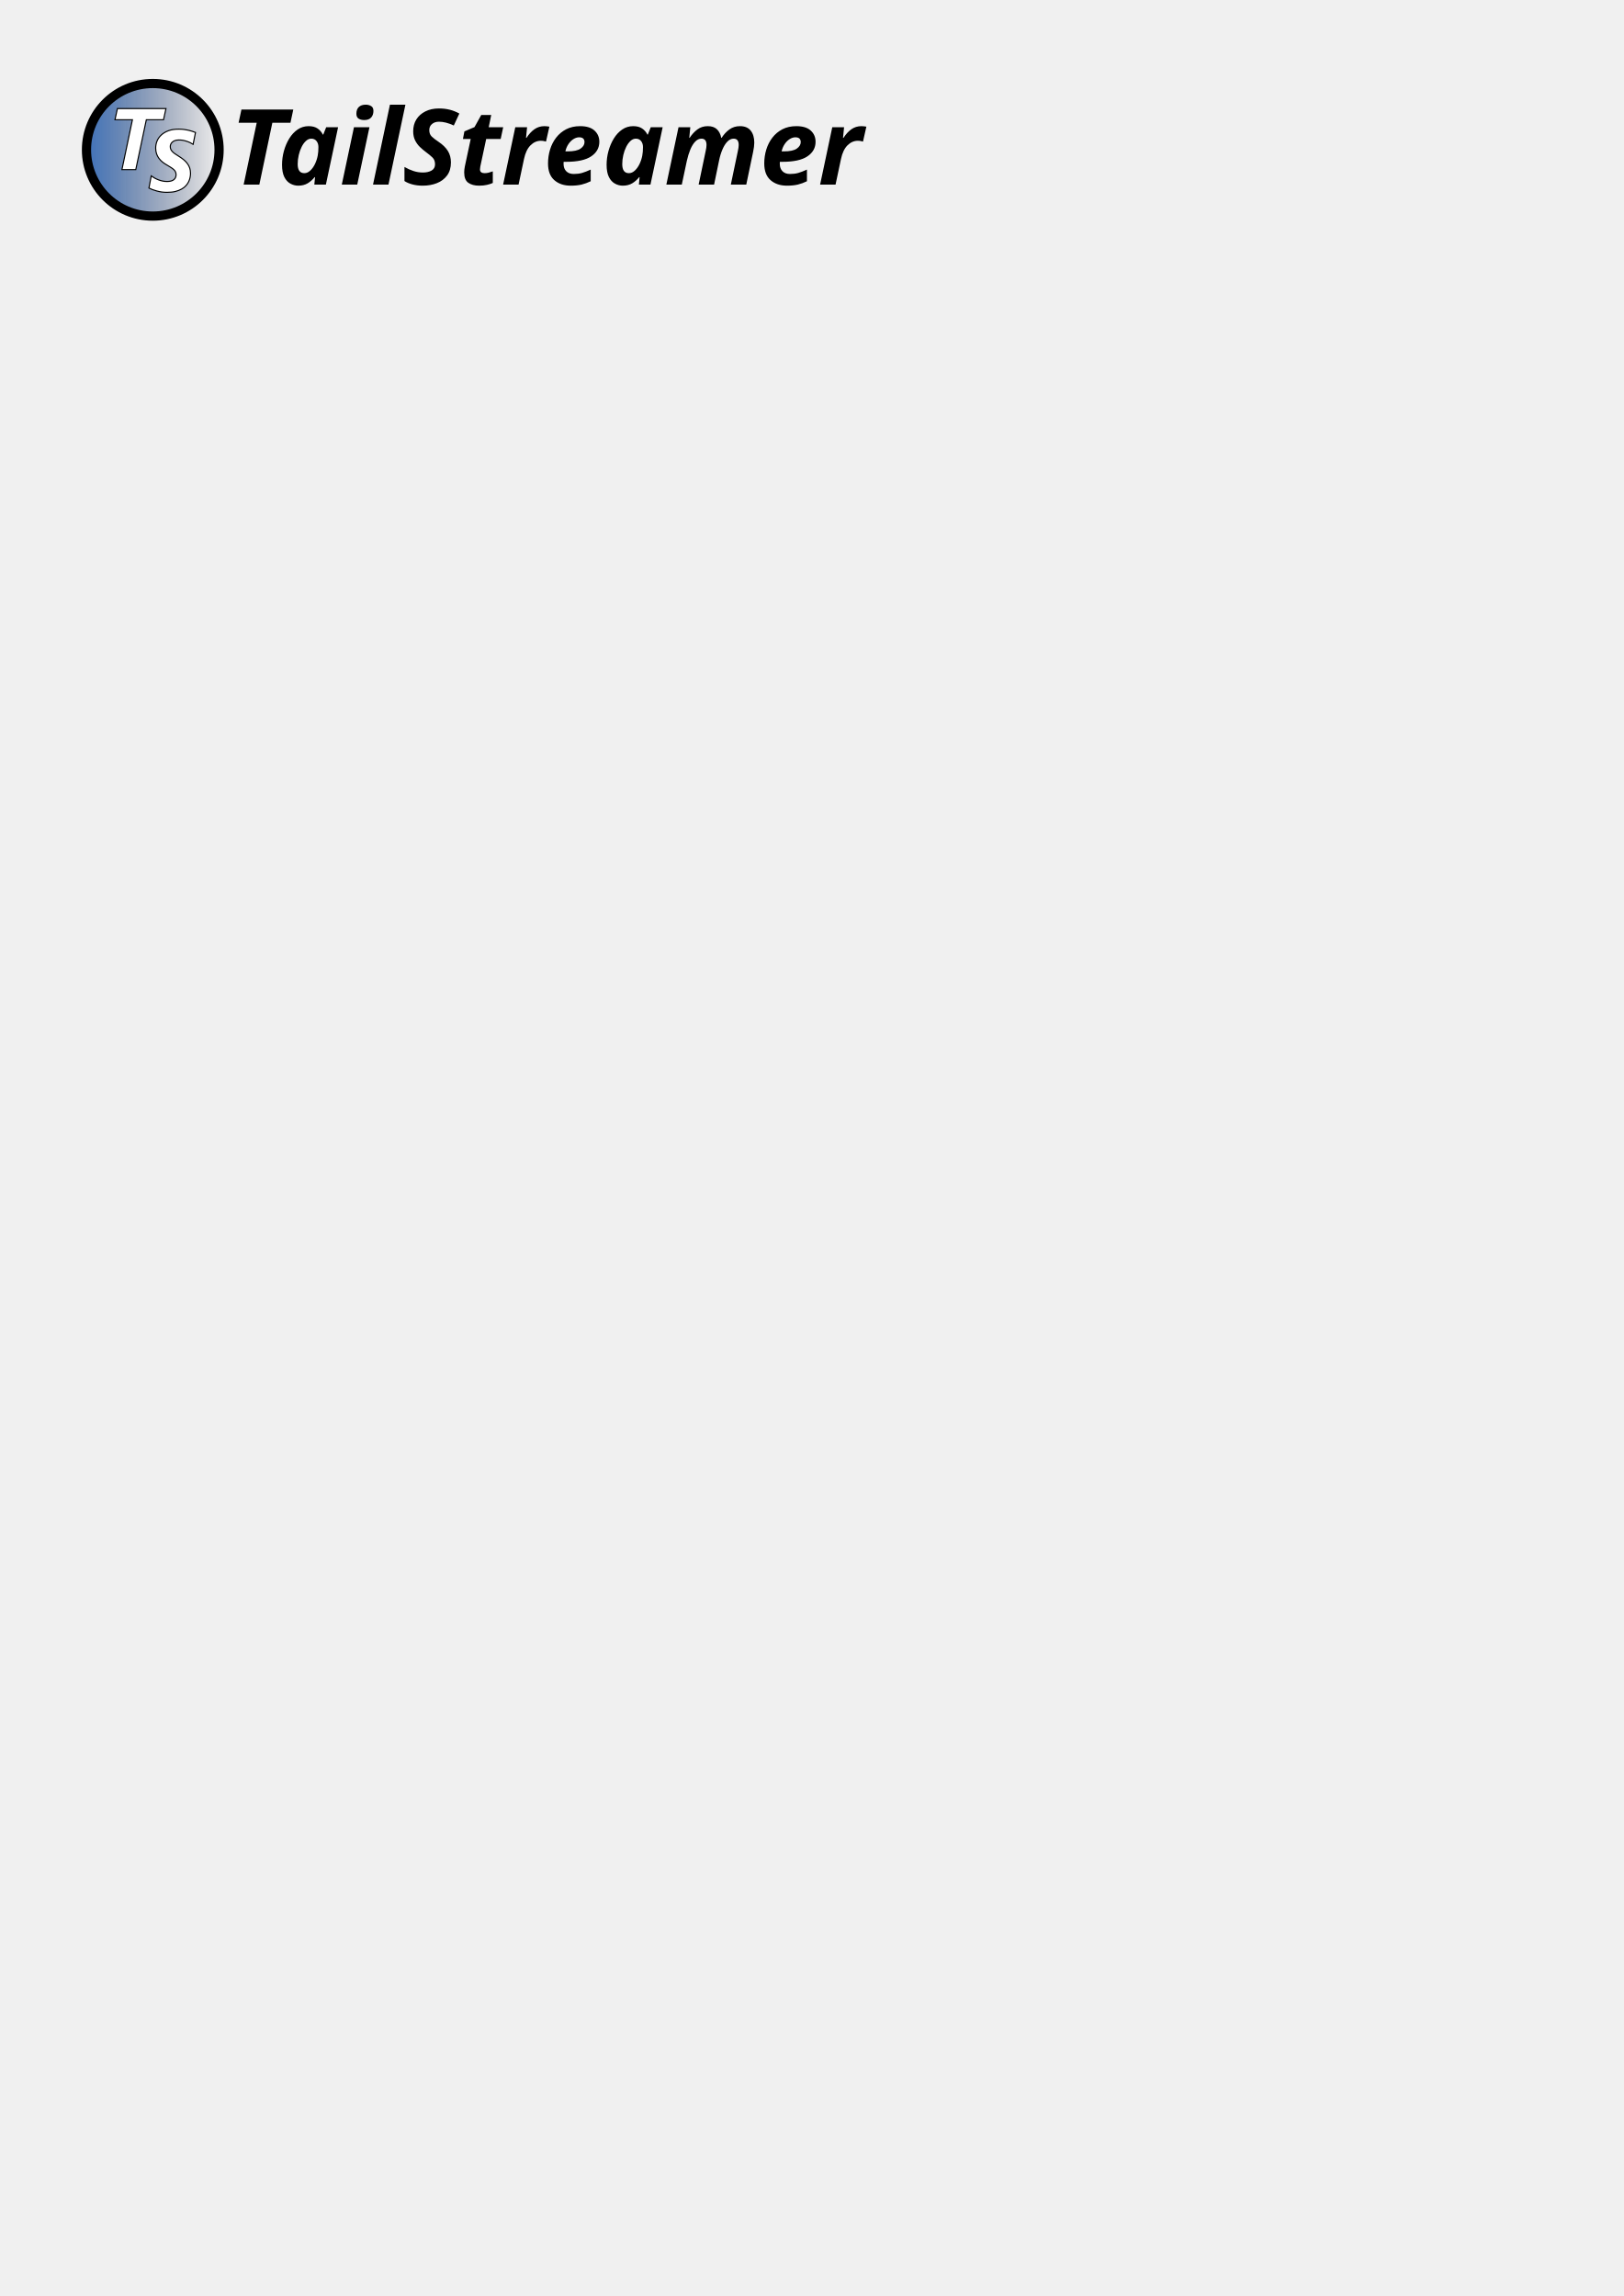
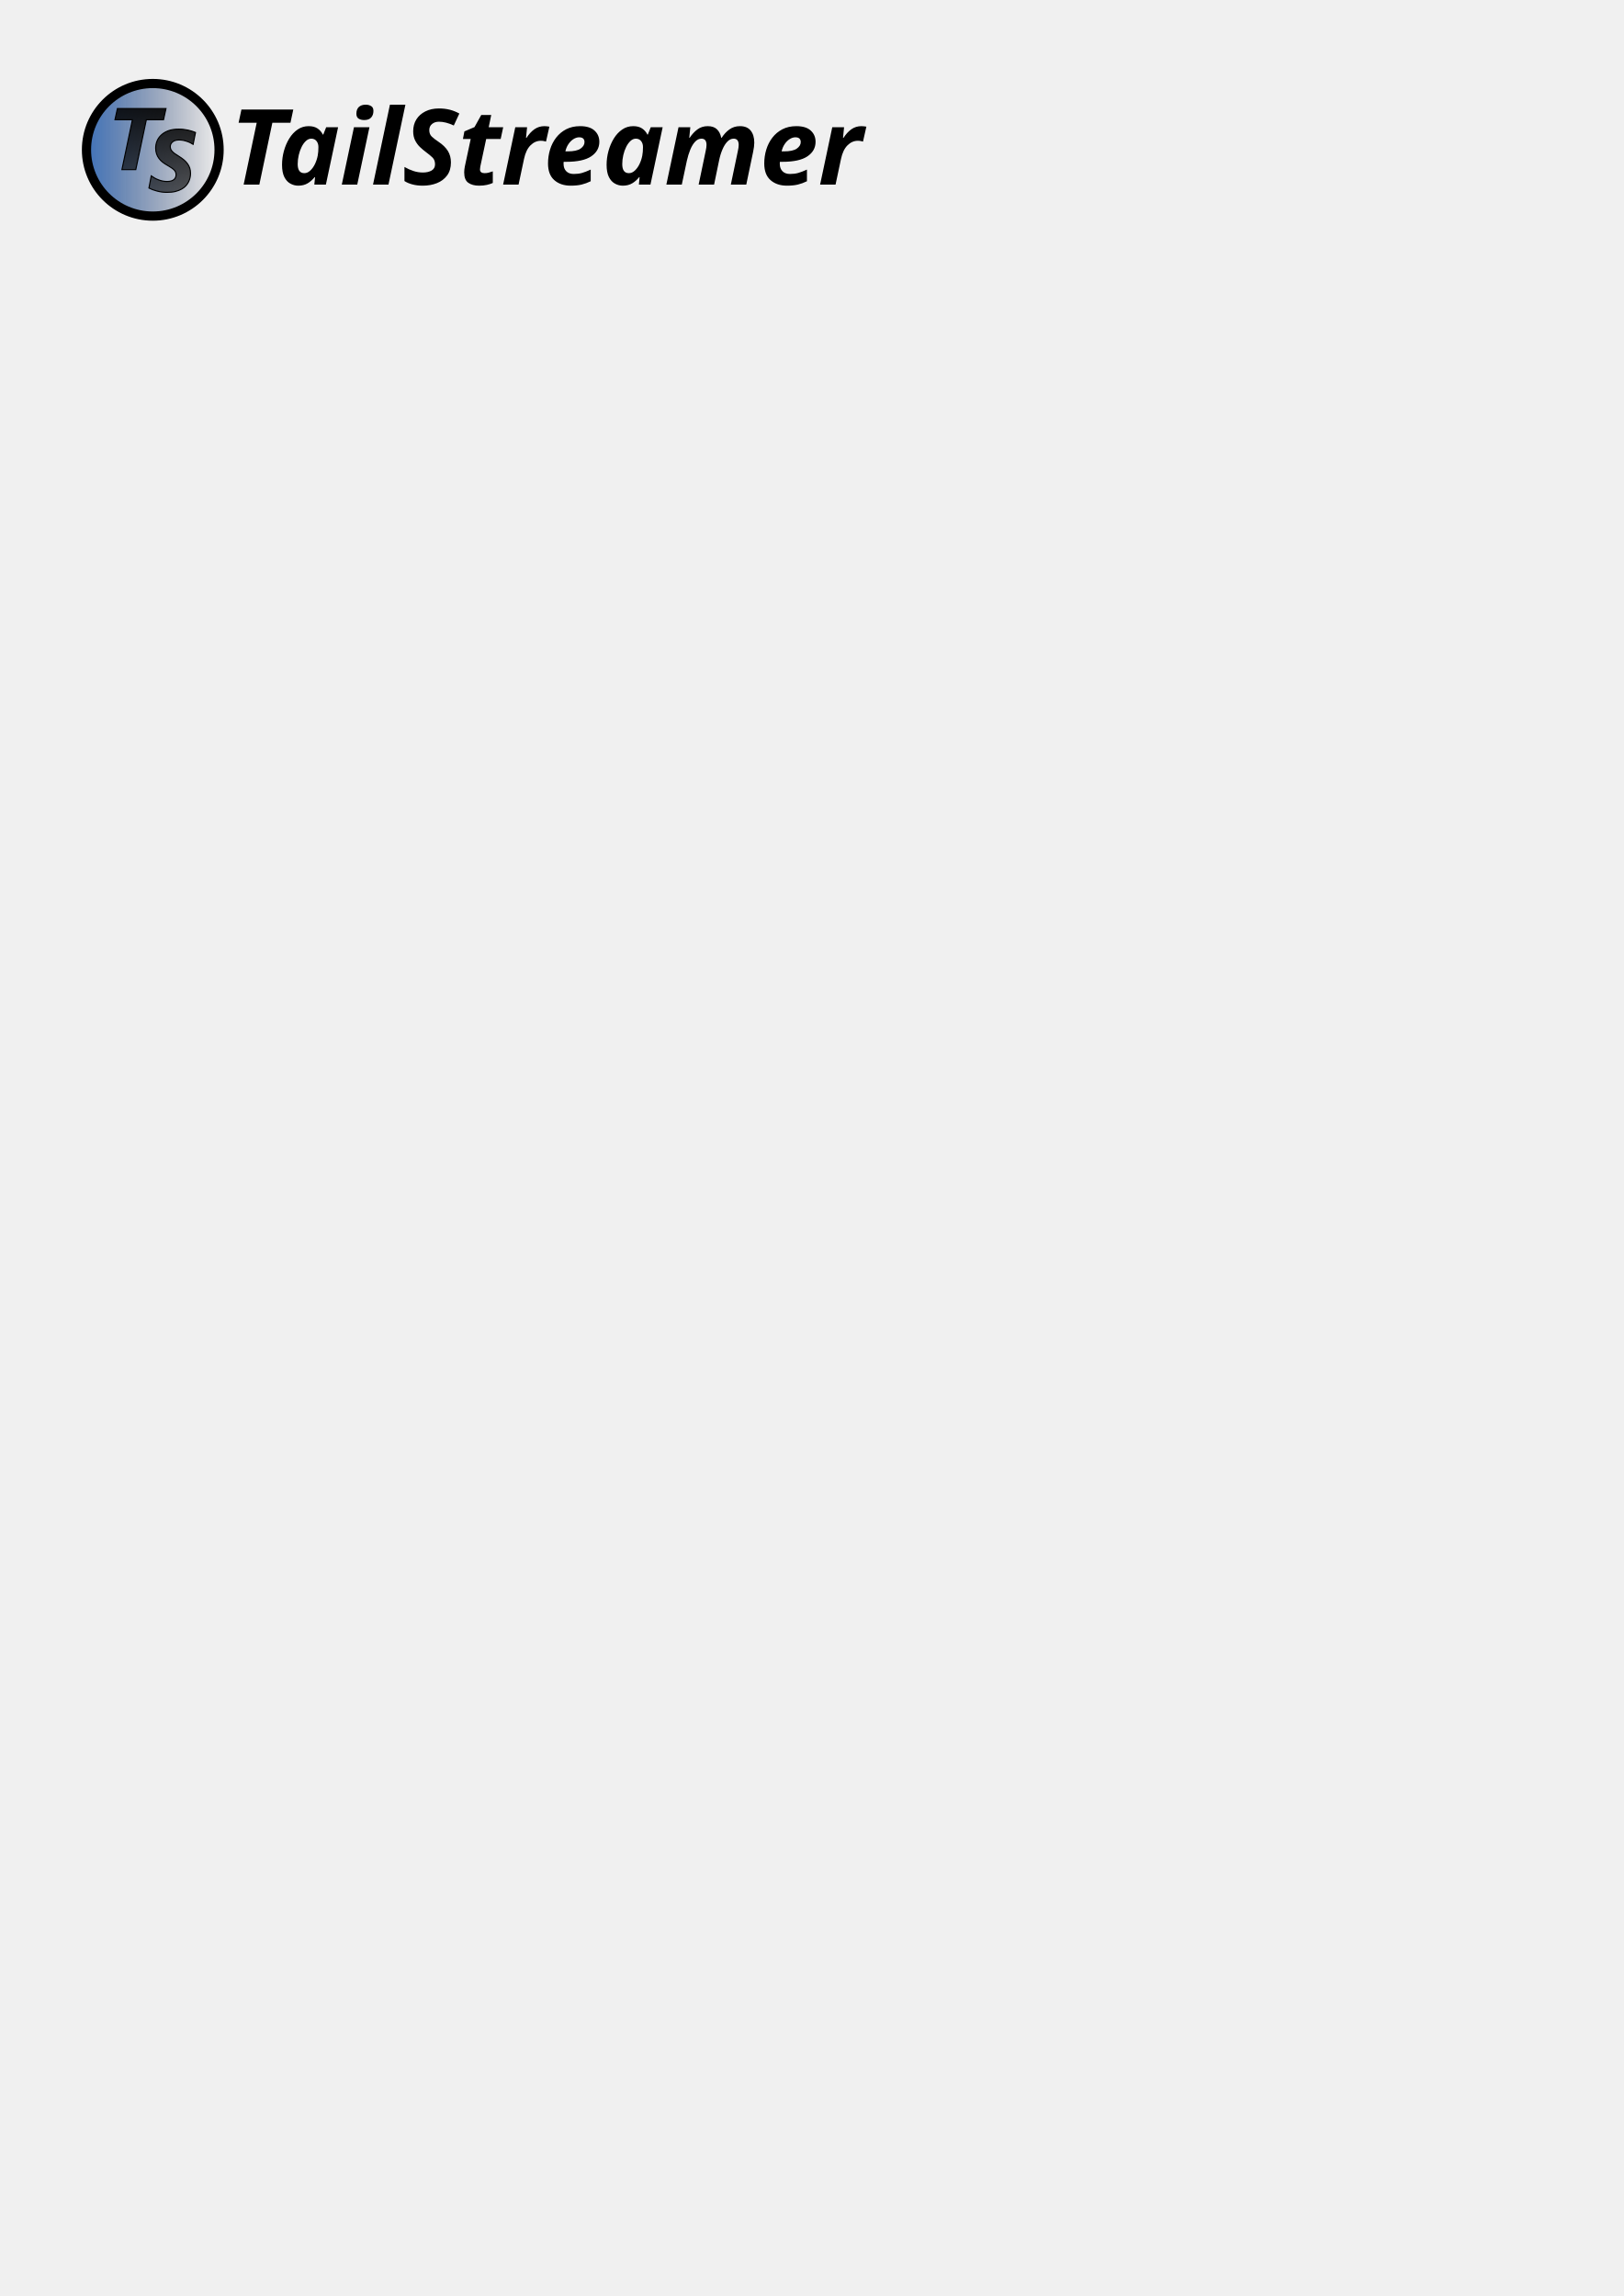
<svg xmlns="http://www.w3.org/2000/svg" xmlns:xlink="http://www.w3.org/1999/xlink" width="744.094" height="1052.362" id="svg2" version="1.1">
  <defs id="defs4">
+     <linearGradient id="linearGradient3812">
+       <stop style="stop-color:#000000;stop-opacity:1;" offset="0" id="stop3814" />
+       <stop style="stop-color:#000000;stop-opacity:0;" offset="1" id="stop3816" />
+     </linearGradient>
    <linearGradient id="linearGradient3803">
      <stop style="stop-color:#3e72ba;stop-opacity:1;" offset="0" id="stop3805" />
      <stop style="stop-color:#303b5a;stop-opacity:0;" offset="1" id="stop3807" />
    </linearGradient>
    <linearGradient xlink:href="#linearGradient3803" id="linearGradient3809" x1="41.169" y1="72.514" x2="106.313" y2="72.514" gradientUnits="userSpaceOnUse" />
+     <linearGradient xlink:href="#linearGradient3812" id="linearGradient3818" x1="76.795" y1="38.953" x2="52.629" y2="148.953" gradientUnits="userSpaceOnUse" />
  </defs>
  <g id="layer1">
    <path style="fill:url(#linearGradient3809);fill-opacity:1;stroke:#000000;stroke-width:4.455;stroke-miterlimit:4;stroke-opacity:1;stroke-dasharray:none" id="path3801" d="m 105.813,72.514 a 32.072,32.072 0 1 1 -64.145,0 32.072,32.072 0 1 1 64.145,0 z" transform="matrix(0.9473449,0,0,0.9473449,0.1579108,-0.03296197)" />
-     <path style="font-size:40px;font-style:normal;font-weight:normal;line-height:125%;letter-spacing:0px;word-spacing:0px;fill:#ffffff;fill-opacity:1;stroke:#000000;font-family:Sans;stroke-opacity:1;stroke-width:0.5;stroke-miterlimit:4;stroke-dasharray:none" d="M 53.812 49.75 L 52.688 54.875 L 60.688 54.875 L 55.875 77.75 L 62.219 77.75 L 67.062 54.875 L 74.938 54.875 L 76.062 49.75 L 53.812 49.75 z M 81.906 59.188 C 80.057 59.188 78.46 59.436 77.125 59.938 C 75.79 60.439 74.703 61.117 73.844 61.938 C 72.984 62.758 72.341 63.677 71.938 64.719 C 71.534 65.76 71.344 66.826 71.344 67.906 C 71.344 68.857 71.49 69.725 71.75 70.5 C 72.01 71.275 72.375 71.962 72.844 72.594 C 73.312 73.225 73.849 73.798 74.5 74.312 C 75.151 74.827 75.893 75.307 76.688 75.75 C 77.43 76.18 78.048 76.561 78.562 76.906 C 79.077 77.251 79.5 77.587 79.812 77.906 C 80.125 78.225 80.332 78.561 80.469 78.906 C 80.605 79.251 80.687 79.633 80.688 80.062 C 80.687 80.492 80.612 80.904 80.469 81.281 C 80.326 81.659 80.076 81.995 79.75 82.281 C 79.424 82.568 79.021 82.775 78.5 82.938 C 77.979 83.1 77.336 83.188 76.594 83.188 C 75.917 83.188 75.258 83.13 74.594 83 C 73.93 82.87 73.275 82.672 72.656 82.438 C 72.038 82.203 71.441 81.938 70.875 81.625 C 70.309 81.313 69.794 80.977 69.312 80.625 L 68.25 86.188 C 68.719 86.435 69.263 86.672 69.875 86.906 C 70.487 87.141 71.134 87.342 71.844 87.531 C 72.553 87.72 73.306 87.889 74.094 88 C 74.882 88.111 75.698 88.156 76.531 88.156 C 78.016 88.156 79.293 88.03 80.406 87.75 C 81.52 87.47 82.487 87.081 83.281 86.625 C 84.076 86.169 84.723 85.661 85.25 85.062 C 85.777 84.464 86.201 83.832 86.5 83.188 C 86.799 82.543 87.001 81.888 87.125 81.25 C 87.249 80.612 87.312 80.034 87.312 79.5 C 87.312 78.576 87.185 77.742 86.938 77 C 86.69 76.258 86.326 75.569 85.844 74.938 C 85.362 74.306 84.809 73.71 84.125 73.156 C 83.441 72.603 82.635 72.047 81.75 71.5 C 81.073 71.083 80.506 70.72 80.031 70.375 C 79.556 70.03 79.168 69.676 78.875 69.344 C 78.582 69.012 78.355 68.671 78.219 68.312 C 78.082 67.954 78.031 67.555 78.031 67.125 C 78.031 66.826 78.089 66.533 78.219 66.188 C 78.349 65.842 78.576 65.518 78.875 65.219 C 79.174 64.919 79.555 64.671 80.062 64.469 C 80.57 64.267 81.195 64.156 81.938 64.156 C 82.602 64.156 83.263 64.195 83.875 64.312 C 84.487 64.43 85.072 64.599 85.625 64.781 C 86.178 64.964 86.699 65.165 87.188 65.406 C 87.676 65.647 88.096 65.909 88.5 66.156 L 89.594 60.719 C 89.125 60.523 88.604 60.339 88.031 60.156 C 87.458 59.974 86.839 59.8 86.188 59.656 C 85.536 59.513 84.841 59.397 84.125 59.312 C 83.409 59.228 82.674 59.188 81.906 59.188 z " id="flowRoot2985" />
+     <path style="font-size:40px;font-style:normal;font-weight:normal;line-height:125%;letter-spacing:0px;word-spacing:0px;fill:url(#linearGradient3818);fill-opacity:1;stroke:#000000;font-family:Sans;stroke-opacity:1;stroke-width:0.5;stroke-miterlimit:4;stroke-dasharray:none" d="M 53.812 49.75 L 52.688 54.875 L 60.688 54.875 L 55.875 77.75 L 62.219 77.75 L 67.062 54.875 L 74.938 54.875 L 76.062 49.75 L 53.812 49.75 z M 81.906 59.188 C 80.057 59.188 78.46 59.436 77.125 59.938 C 75.79 60.439 74.703 61.117 73.844 61.938 C 72.984 62.758 72.341 63.677 71.938 64.719 C 71.534 65.76 71.344 66.826 71.344 67.906 C 71.344 68.857 71.49 69.725 71.75 70.5 C 72.01 71.275 72.375 71.962 72.844 72.594 C 73.312 73.225 73.849 73.798 74.5 74.312 C 75.151 74.827 75.893 75.307 76.688 75.75 C 77.43 76.18 78.048 76.561 78.562 76.906 C 79.077 77.251 79.5 77.587 79.812 77.906 C 80.125 78.225 80.332 78.561 80.469 78.906 C 80.605 79.251 80.687 79.633 80.688 80.062 C 80.687 80.492 80.612 80.904 80.469 81.281 C 80.326 81.659 80.076 81.995 79.75 82.281 C 79.424 82.568 79.021 82.775 78.5 82.938 C 77.979 83.1 77.336 83.188 76.594 83.188 C 75.917 83.188 75.258 83.13 74.594 83 C 73.93 82.87 73.275 82.672 72.656 82.438 C 72.038 82.203 71.441 81.938 70.875 81.625 C 70.309 81.313 69.794 80.977 69.312 80.625 L 68.25 86.188 C 68.719 86.435 69.263 86.672 69.875 86.906 C 70.487 87.141 71.134 87.342 71.844 87.531 C 72.553 87.72 73.306 87.889 74.094 88 C 74.882 88.111 75.698 88.156 76.531 88.156 C 78.016 88.156 79.293 88.03 80.406 87.75 C 81.52 87.47 82.487 87.081 83.281 86.625 C 84.076 86.169 84.723 85.661 85.25 85.062 C 85.777 84.464 86.201 83.832 86.5 83.188 C 86.799 82.543 87.001 81.888 87.125 81.25 C 87.249 80.612 87.312 80.034 87.312 79.5 C 87.312 78.576 87.185 77.742 86.938 77 C 86.69 76.258 86.326 75.569 85.844 74.938 C 85.362 74.306 84.809 73.71 84.125 73.156 C 83.441 72.603 82.635 72.047 81.75 71.5 C 81.073 71.083 80.506 70.72 80.031 70.375 C 79.556 70.03 79.168 69.676 78.875 69.344 C 78.582 69.012 78.355 68.671 78.219 68.312 C 78.082 67.954 78.031 67.555 78.031 67.125 C 78.031 66.826 78.089 66.533 78.219 66.188 C 78.349 65.842 78.576 65.518 78.875 65.219 C 79.174 64.919 79.555 64.671 80.062 64.469 C 80.57 64.267 81.195 64.156 81.938 64.156 C 82.602 64.156 83.263 64.195 83.875 64.312 C 84.487 64.43 85.072 64.599 85.625 64.781 C 86.178 64.964 86.699 65.165 87.188 65.406 C 87.676 65.647 88.096 65.909 88.5 66.156 L 89.594 60.719 C 89.125 60.523 88.604 60.339 88.031 60.156 C 87.458 59.974 86.839 59.8 86.188 59.656 C 85.536 59.513 84.841 59.397 84.125 59.312 C 83.409 59.228 82.674 59.188 81.906 59.188 z " id="flowRoot2985" />
    <text xml:space="preserve" style="font-size:80.327px;font-style:normal;font-weight:normal;line-height:125%;letter-spacing:0px;word-spacing:0px;fill:#000000;fill-opacity:1;stroke:none;font-family:Sans" x="105.391" y="84.616" id="text3820">
      <tspan id="tspan3822" x="105.391" y="84.616" style="font-size:48.196px;font-style:oblique;font-variant:normal;font-weight:bold;font-stretch:normal;font-family:Segoe UI;-inkscape-font-specification:Segoe UI Bold Oblique">TailStreamer</tspan>
    </text>
  </g>
</svg>
